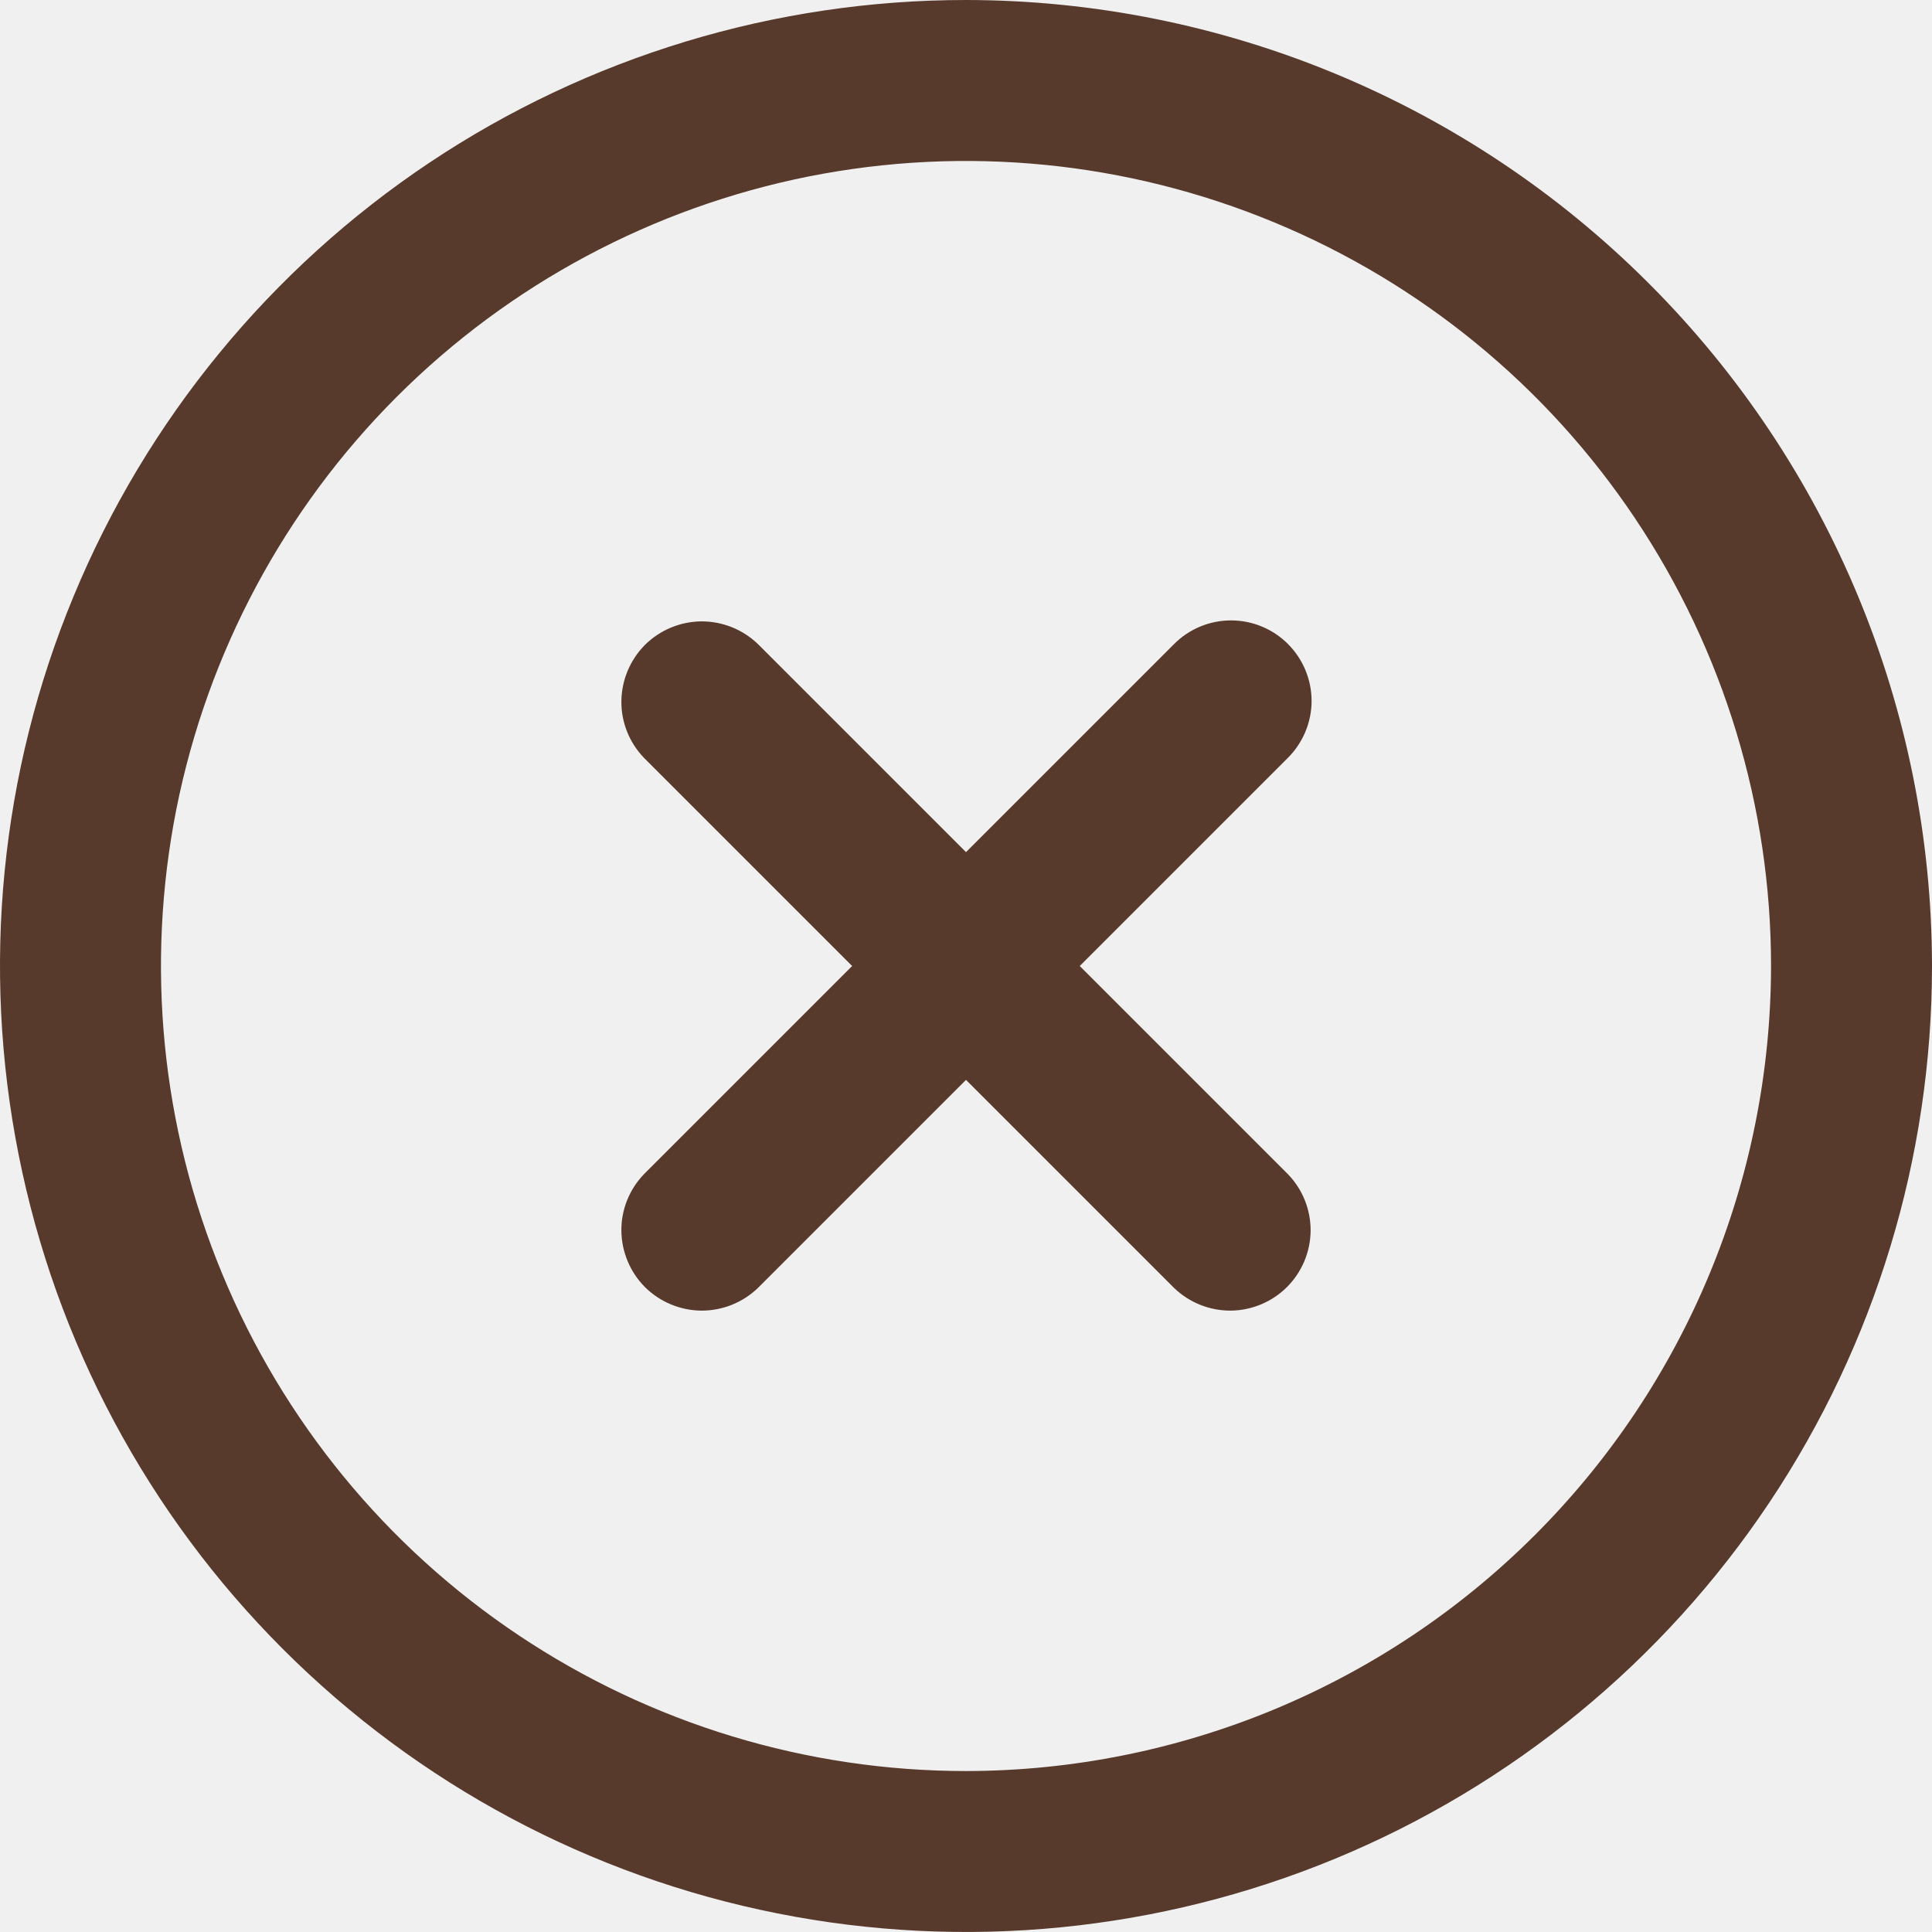
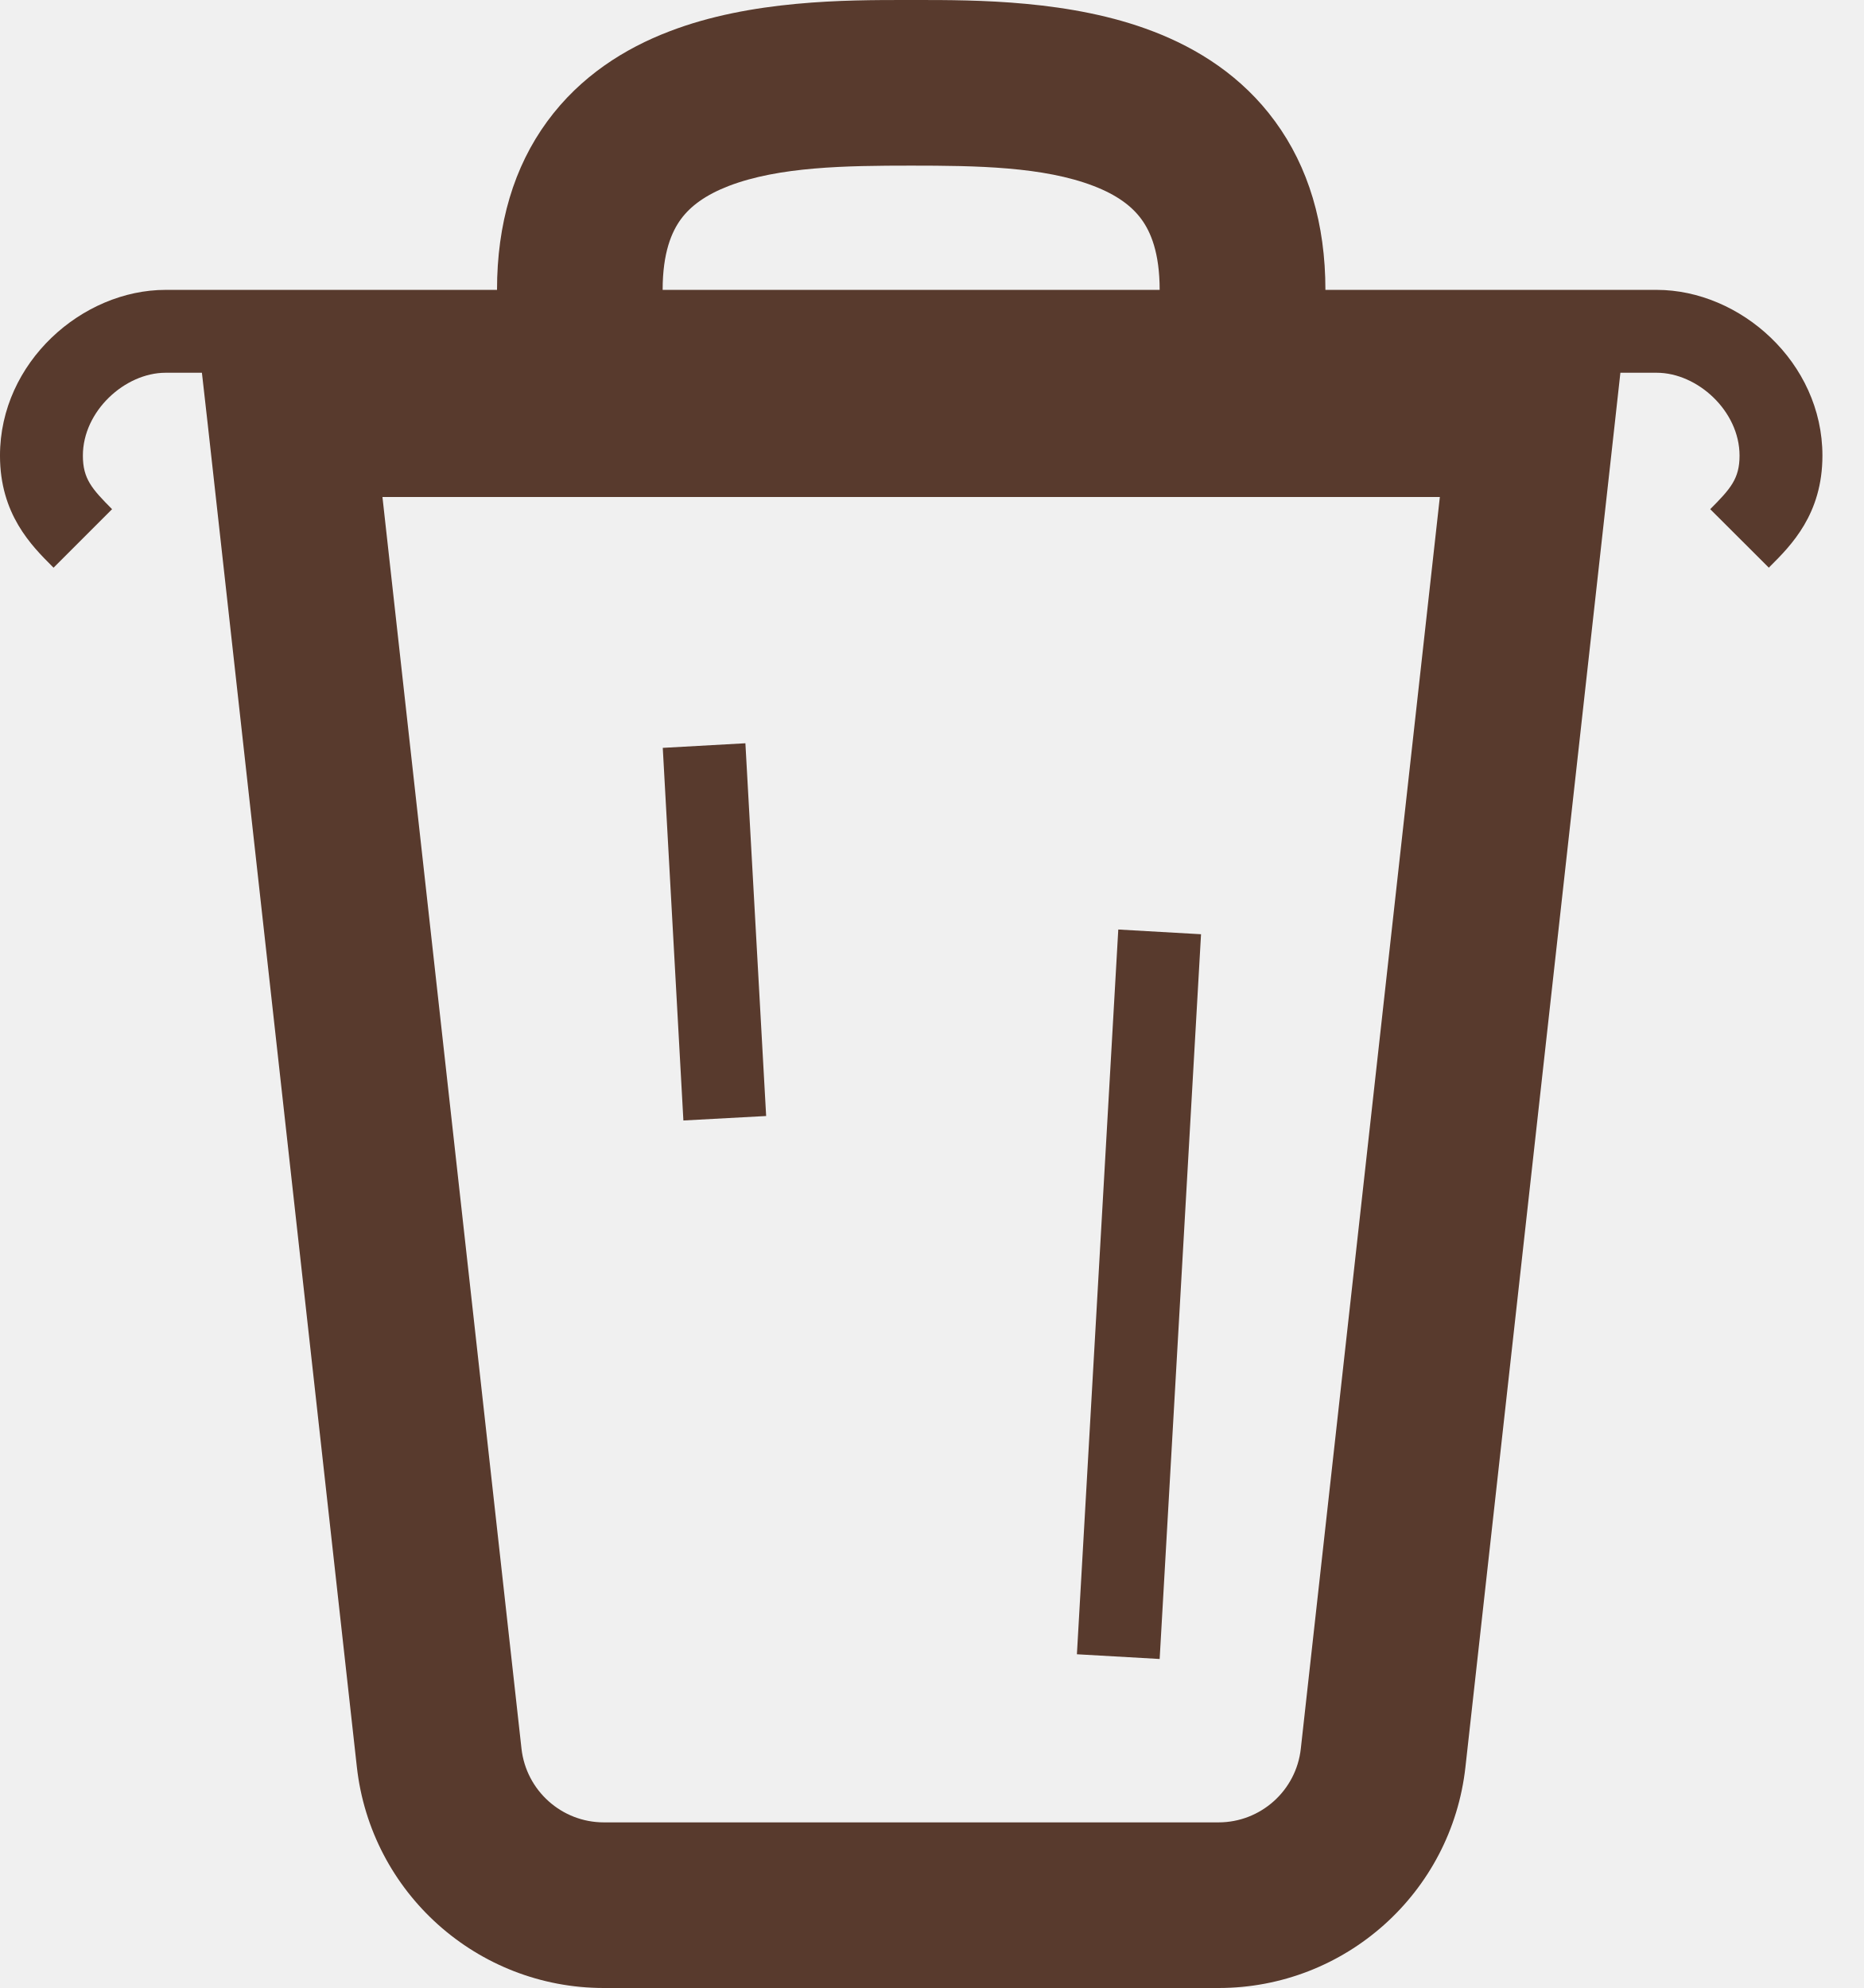
- <svg xmlns="http://www.w3.org/2000/svg" width="16" height="16" viewBox="0 0 16 16" fill="none">
-   <g clip-path="url(#clip0_375_1274)">
-     <path d="M10.666 5.333C10.541 5.208 10.372 5.138 10.195 5.138C10.018 5.138 9.849 5.208 9.724 5.333L8 7.057L6.276 5.333C6.15 5.212 5.982 5.145 5.807 5.146C5.632 5.148 5.465 5.218 5.341 5.341C5.218 5.465 5.148 5.632 5.146 5.807C5.144 5.982 5.212 6.15 5.333 6.276L7.057 8L5.333 9.724C5.212 9.85 5.144 10.018 5.146 10.193C5.148 10.368 5.218 10.535 5.341 10.659C5.465 10.782 5.632 10.852 5.807 10.854C5.982 10.855 6.15 10.788 6.276 10.667L8 8.943L9.724 10.667C9.85 10.788 10.018 10.855 10.193 10.854C10.367 10.852 10.535 10.782 10.658 10.659C10.782 10.535 10.852 10.368 10.854 10.193C10.855 10.018 10.788 9.85 10.666 9.724L8.942 8L10.666 6.276C10.791 6.151 10.862 5.981 10.862 5.805C10.862 5.628 10.791 5.458 10.666 5.333Z" fill="#583A2D" />
-     <path d="M8 0C6.418 0 4.871 0.469 3.555 1.348C2.24 2.227 1.214 3.477 0.609 4.939C0.003 6.4 -0.155 8.009 0.154 9.561C0.462 11.113 1.224 12.538 2.343 13.657C3.462 14.776 4.887 15.538 6.439 15.846C7.991 16.155 9.6 15.996 11.062 15.391C12.523 14.786 13.773 13.76 14.652 12.445C15.531 11.129 16 9.582 16 8C15.998 5.879 15.154 3.845 13.654 2.346C12.155 0.846 10.121 0.002 8 0ZM8 14.667C6.681 14.667 5.393 14.276 4.296 13.543C3.2 12.811 2.345 11.769 1.841 10.551C1.336 9.333 1.204 7.993 1.461 6.699C1.719 5.406 2.354 4.218 3.286 3.286C4.218 2.354 5.406 1.719 6.699 1.461C7.993 1.204 9.333 1.336 10.551 1.841C11.769 2.345 12.811 3.2 13.543 4.296C14.276 5.393 14.667 6.681 14.667 8C14.665 9.768 13.962 11.462 12.712 12.712C11.462 13.962 9.768 14.665 8 14.667Z" fill="#583A2D" />
-   </g>
-   <defs>
-     <clipPath id="clip0_375_1274">
-       <rect width="16" height="16" fill="white" />
-     </clipPath>
-   </defs>
+ <svg xmlns="http://www.w3.org/2000/svg" width="15" height="16" viewBox="0 0 15 16" fill="none">
+   <path fill-rule="evenodd" clip-rule="evenodd" d="M7.333 2.00272e-05L7.292 6.97374e-06C6.815 -0 6.044 -0.001 5.386 0.253C5.03 0.389 4.672 0.612 4.405 0.976C4.135 1.344 4 1.801 4 2.333L1.333 2.333C0.661 2.333 -6.28233e-05 2.916 -6.28233e-05 3.667C-6.28233e-05 4.138 0.252 4.39 0.422 4.56L0.431 4.569L0.902 4.098C0.739 3.934 0.667 3.853 0.667 3.667C0.667 3.308 1.006 3 1.333 3H1.625L1.671 3.407L2.872 14.221C2.985 15.234 3.841 16 4.86 16H9.807C10.826 16 11.682 15.234 11.794 14.221L12.996 3.407L13.041 3H13.333C13.661 3 14 3.308 14 3.667C14 3.853 13.927 3.934 13.764 4.098L14.236 4.569L14.244 4.56C14.415 4.39 14.667 4.138 14.667 3.667C14.667 2.916 14.005 2.333 13.333 2.333L10.667 2.333C10.667 1.801 10.531 1.344 10.261 0.976C9.995 0.612 9.636 0.389 9.281 0.253C8.622 -0.001 7.851 -0 7.374 6.97374e-06L7.333 2.00272e-05ZM9.333 2.333C9.333 2.032 9.26 1.865 9.186 1.764C9.109 1.659 8.989 1.569 8.802 1.497C8.397 1.341 7.861 1.333 7.333 1.333C6.806 1.333 6.27 1.341 5.864 1.497C5.678 1.569 5.557 1.659 5.48 1.764C5.406 1.865 5.333 2.032 5.333 2.333H9.333ZM4.197 14.074L3.078 4H11.588L10.469 14.074C10.432 14.411 10.146 14.667 9.807 14.667H4.86C4.52 14.667 4.235 14.411 4.197 14.074ZM5.5 9.018L5.334 6.019L5.999 5.982L6.166 8.982L5.5 9.018ZM8.667 13.314L9 7.481L9.666 7.519L9.333 13.352L8.667 13.314Z" fill="#583A2D" />
</svg>
